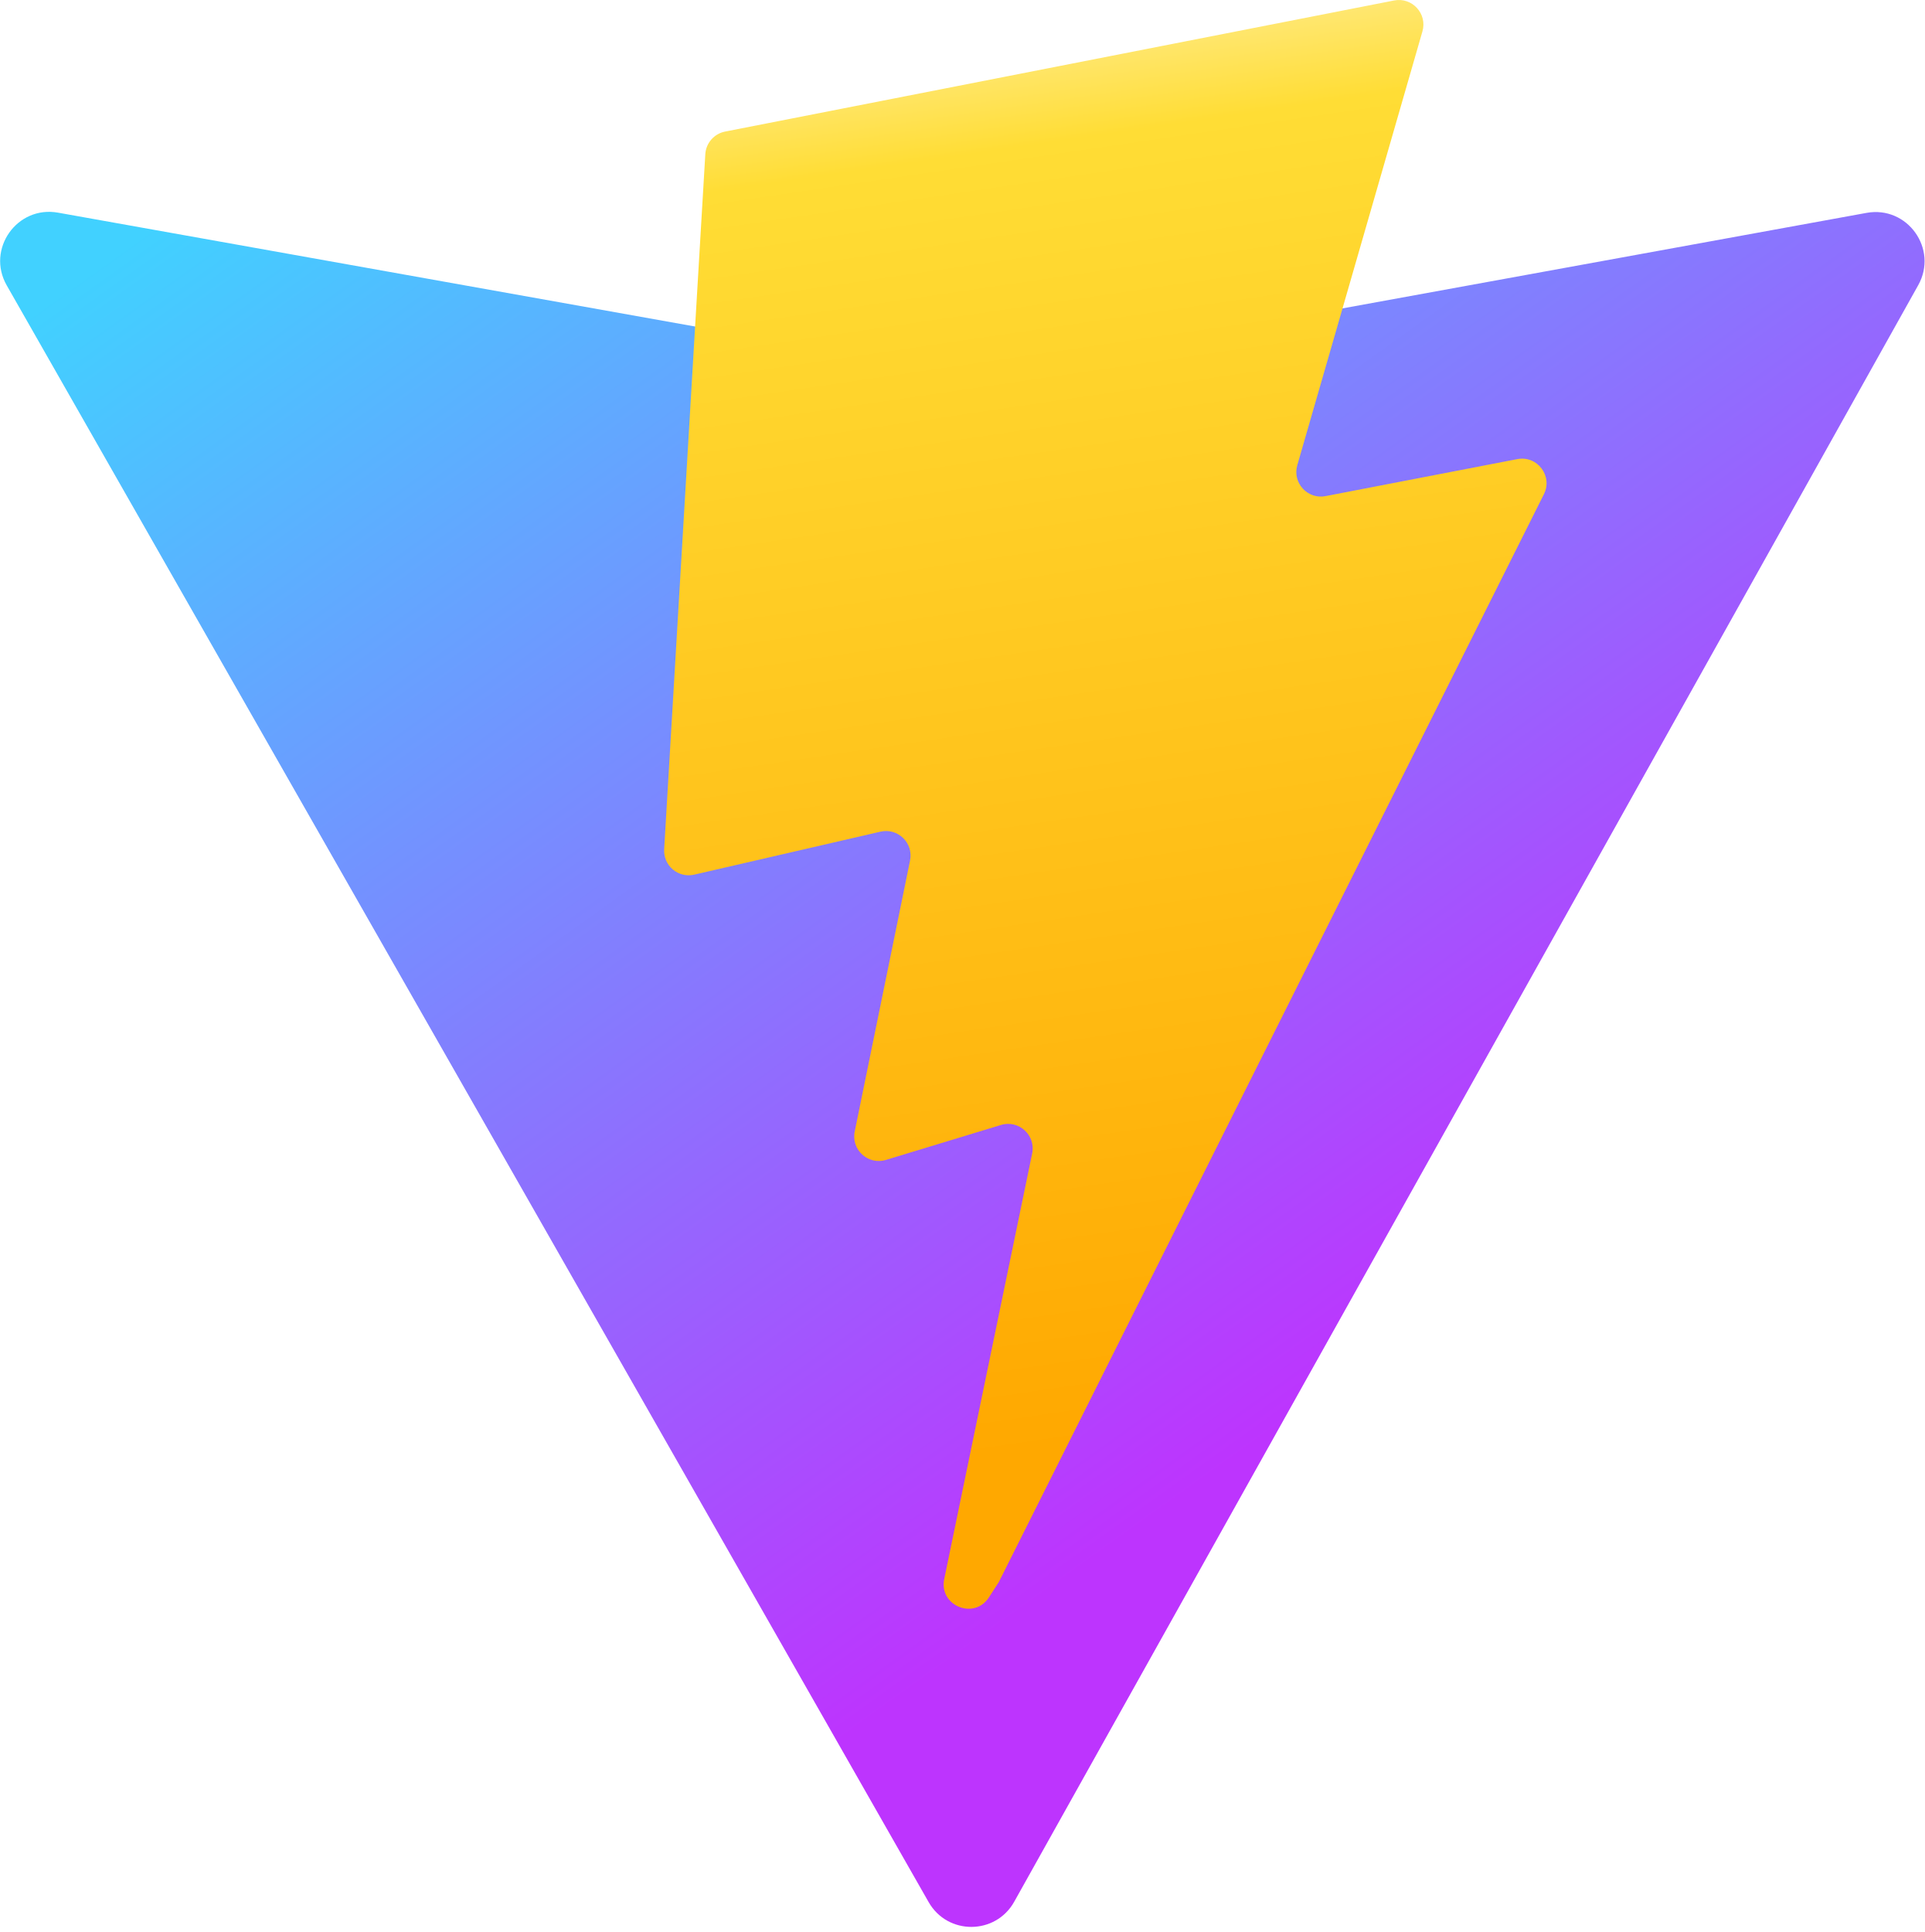
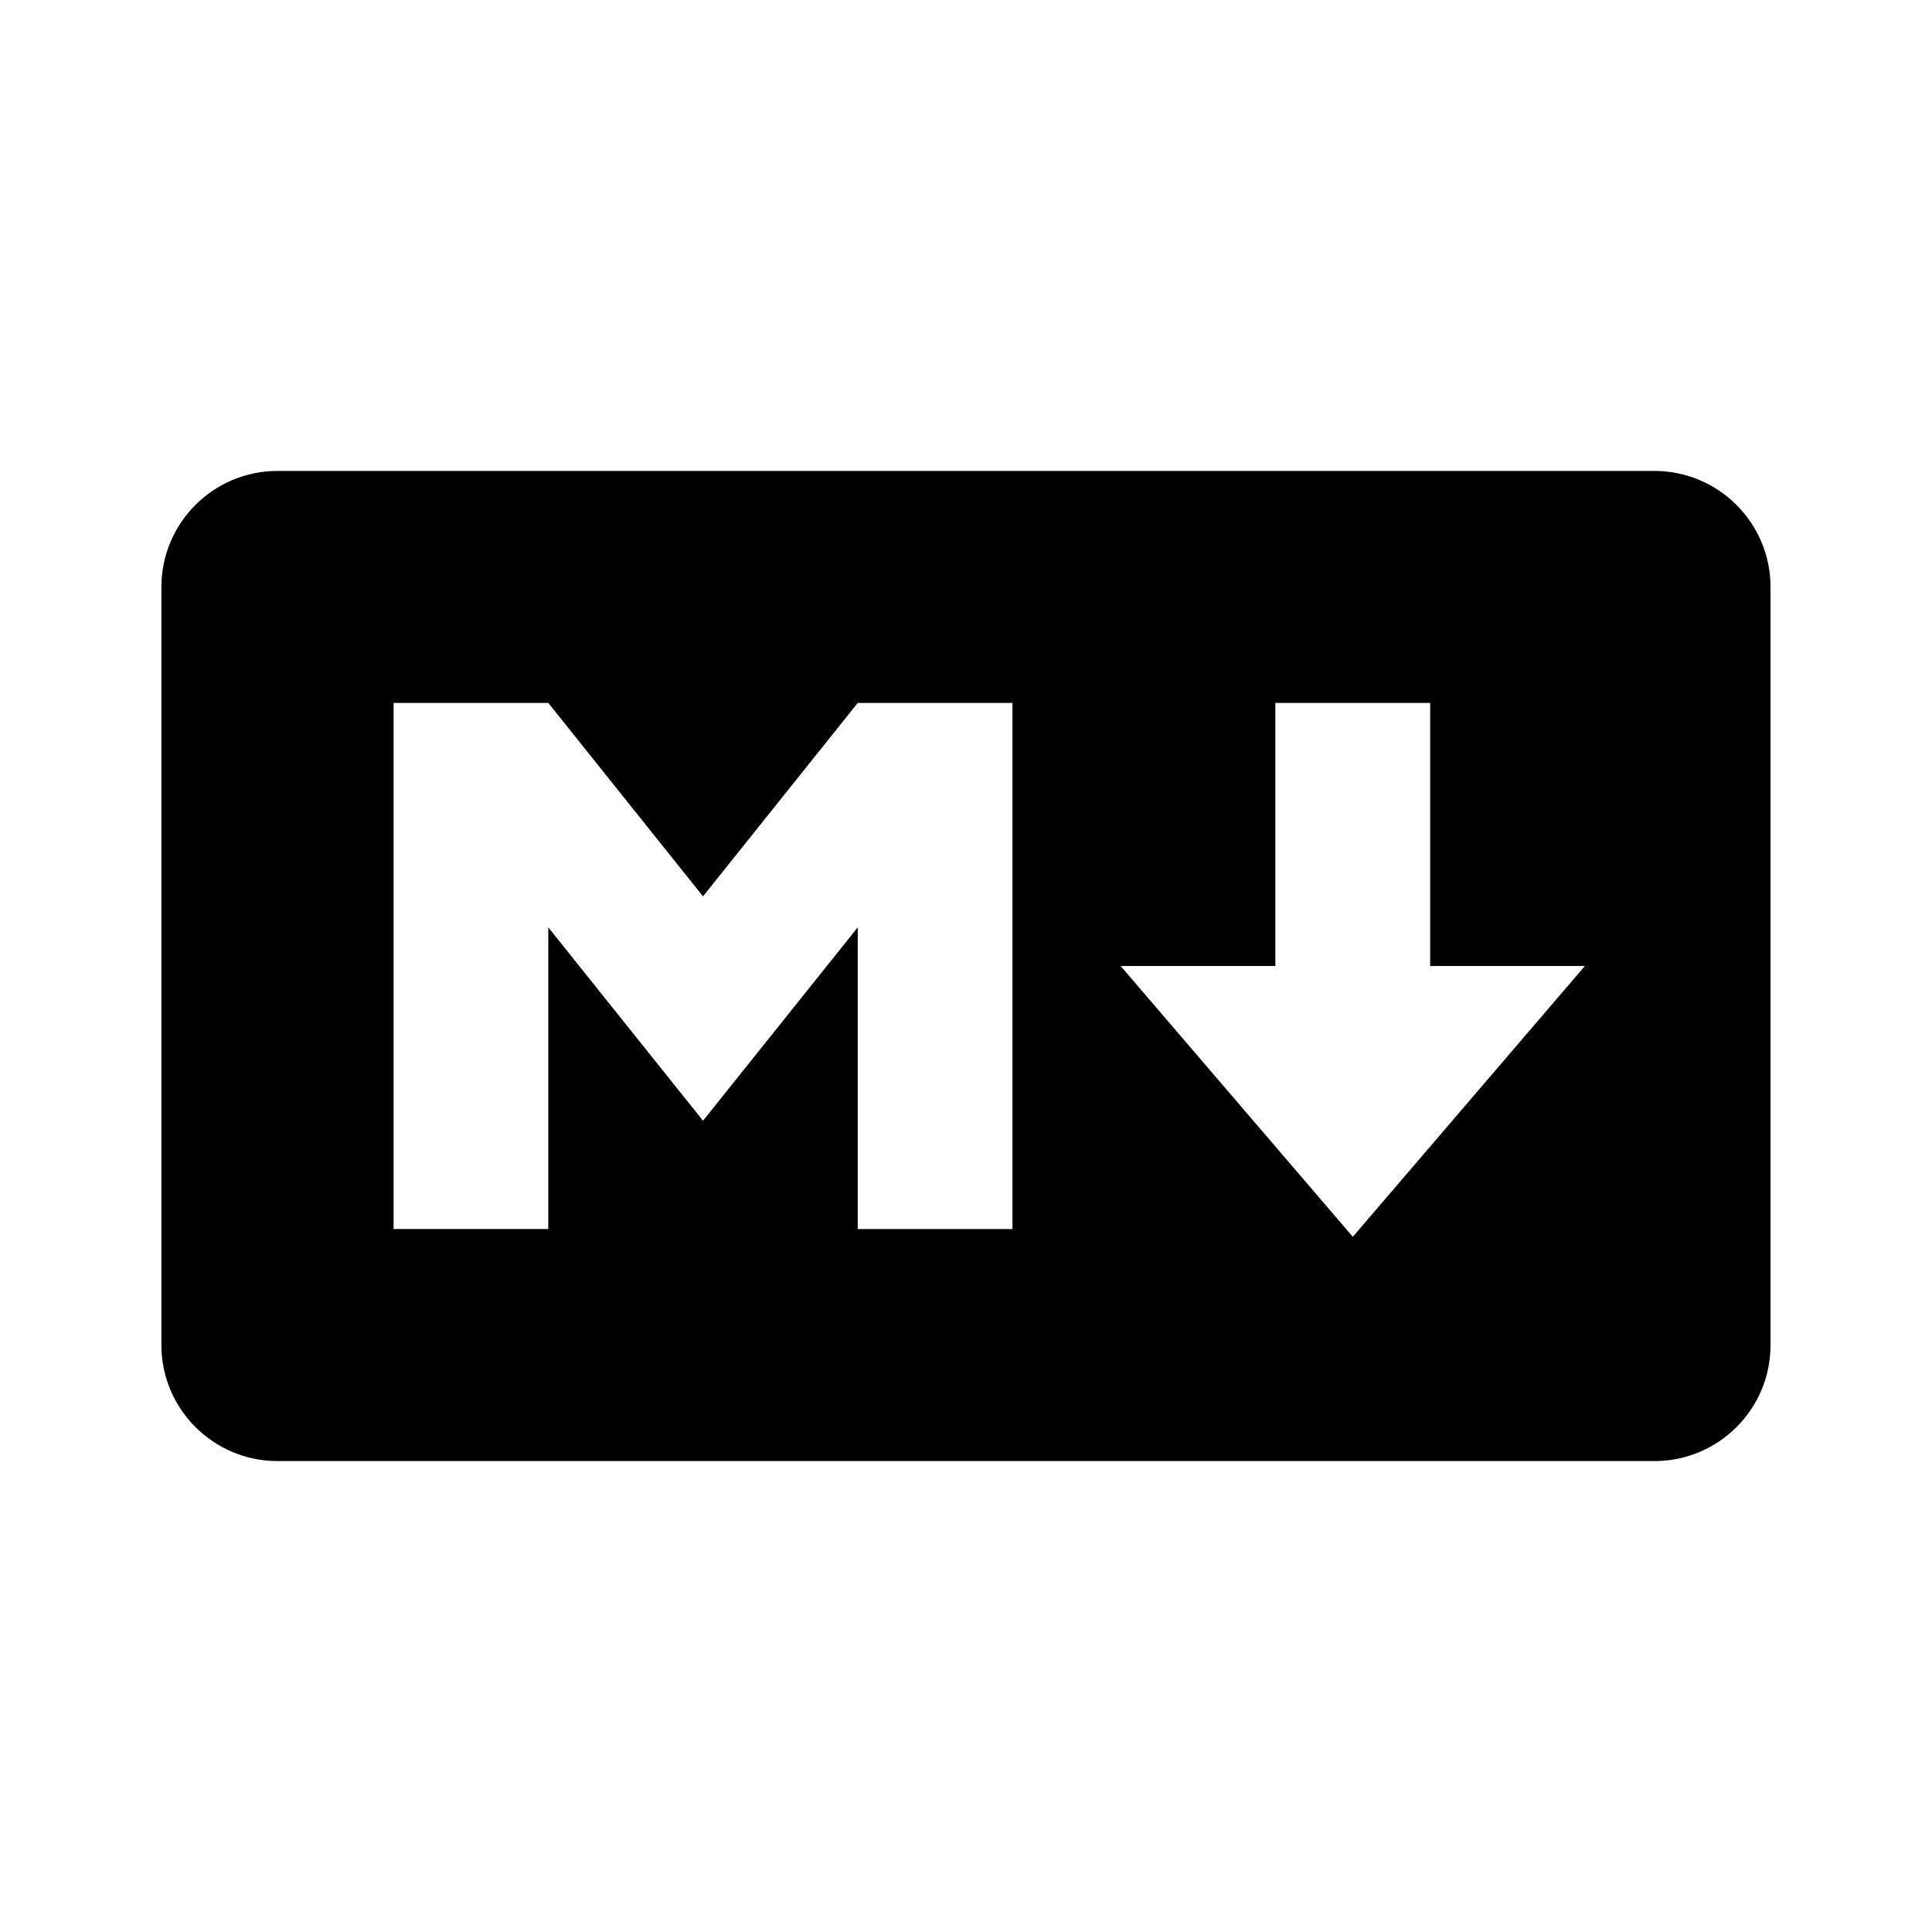
- <svg xmlns="http://www.w3.org/2000/svg" aria-hidden="true" role="img" class="iconify iconify--logos" width="31.88" height="32" preserveAspectRatio="xMidYMid meet" viewBox="0 0 256 257">
-   <defs>
-     <linearGradient id="IconifyId1813088fe1fbc01fb466" x1="-.828%" x2="57.636%" y1="7.652%" y2="78.411%">
-       <stop offset="0%" stop-color="#41D1FF" />
-       <stop offset="100%" stop-color="#BD34FE" />
-     </linearGradient>
-     <linearGradient id="IconifyId1813088fe1fbc01fb467" x1="43.376%" x2="50.316%" y1="2.242%" y2="89.03%">
-       <stop offset="0%" stop-color="#FFEA83" />
-       <stop offset="8.333%" stop-color="#FFDD35" />
-       <stop offset="100%" stop-color="#FFA800" />
-     </linearGradient>
-   </defs>
-   <path fill="url(#IconifyId1813088fe1fbc01fb466)" d="M255.153 37.938L134.897 252.976c-2.483 4.44-8.862 4.466-11.382.048L.875 37.958c-2.746-4.814 1.371-10.646 6.827-9.67l120.385 21.517a6.537 6.537 0 0 0 2.322-.004l117.867-21.483c5.438-.991 9.574 4.796 6.877 9.62Z" />
-   <path fill="url(#IconifyId1813088fe1fbc01fb467)" d="M185.432.063L96.44 17.501a3.268 3.268 0 0 0-2.634 3.014l-5.474 92.456a3.268 3.268 0 0 0 3.997 3.378l24.777-5.718c2.318-.535 4.413 1.507 3.936 3.838l-7.361 36.047c-.495 2.426 1.782 4.5 4.151 3.78l15.304-4.649c2.372-.72 4.652 1.36 4.15 3.788l-11.698 56.621c-.732 3.542 3.979 5.473 5.943 2.437l1.313-2.028l72.516-144.72c1.215-2.423-.88-5.186-3.54-4.672l-25.505 4.922c-2.396.462-4.435-1.77-3.759-4.114l16.646-57.705c.677-2.35-1.37-4.583-3.769-4.113Z" />
+ <svg xmlns="http://www.w3.org/2000/svg" height="24" viewBox="0 0 24 24" width="24">
+   <path d="m20.553 18.15h-17.106c-.795 0-1.442-.646-1.442-1.441v-9.418c0-.795.647-1.441 1.442-1.441h17.105c.795 0 1.442.646 1.442 1.441v9.418c.001.795-.646 1.441-1.441 1.441zm-13.742-2.882v-3.748l1.922 2.402 1.922-2.402v3.748h1.922v-6.536h-1.922l-1.922 2.403-1.922-2.403h-1.922v6.535h1.922zm12.877-3.268h-1.922v-3.268h-1.923v3.268h-1.922l2.884 3.364z" />
</svg>
